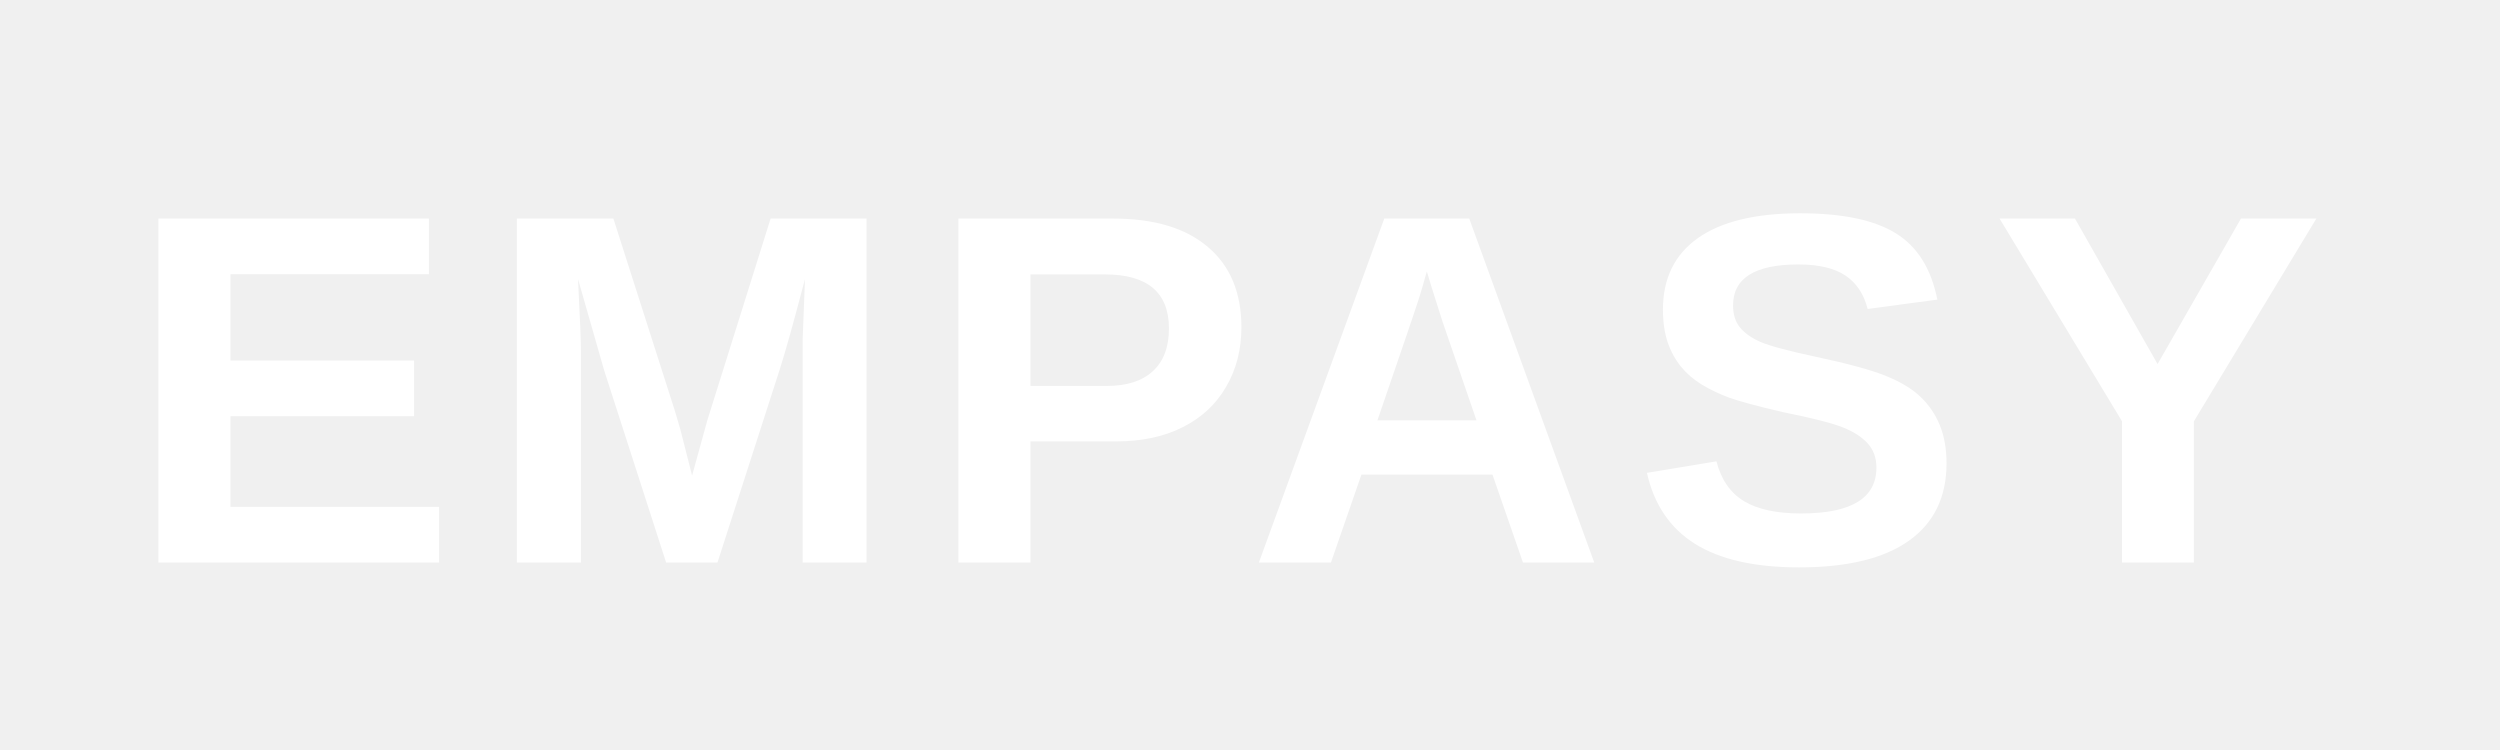
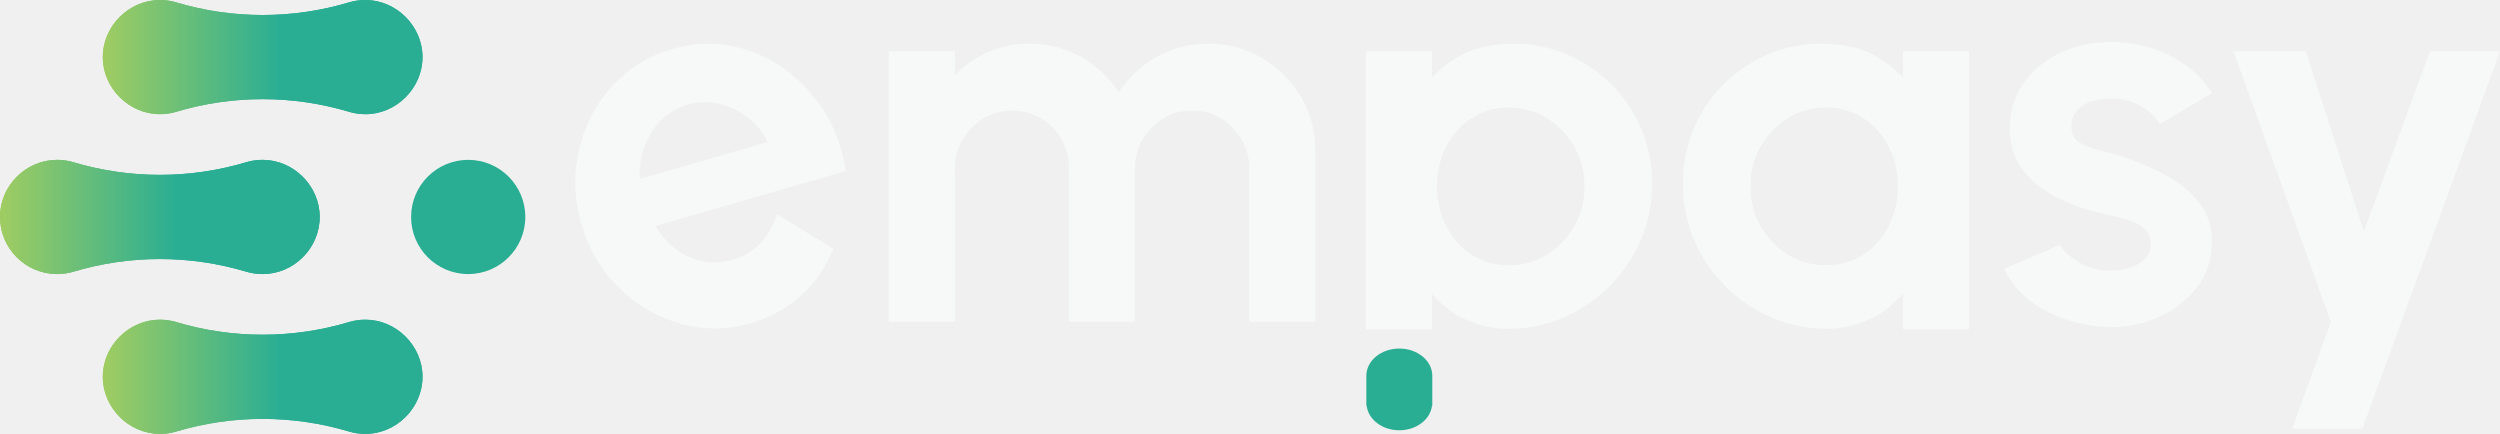
- <svg xmlns="http://www.w3.org/2000/svg" viewBox="0 0 200 60">
-   <text x="10" y="45" font-family="Arial, sans-serif" font-weight="900" font-size="40" fill="#FFFFFF" letter-spacing="2">EMPASY</text>
+ <svg xmlns="http://www.w3.org/2000/svg" xmlns:xlink="http://www.w3.org/1999/xlink" id="_레이어_1" data-name="레이어 1" viewBox="0 0 496.42 86.16">
+   <defs>
+     <style>
+       .cls-1 {
+         fill: url(#_무제_그라디언트_2-5);
+       }
+ 
+       .cls-2 {
+         fill: #f7f8f8;
+       }
+ 
+       .cls-3 {
+         fill: url(#_무제_그라디언트_2);
+       }
+ 
+       .cls-4 {
+         fill: url(#_무제_그라디언트_2-4);
+       }
+ 
+       .cls-5 {
+         fill: #2aae93;
+       }
+ 
+       .cls-6 {
+         fill: url(#_무제_그라디언트_2-3);
+       }
+ 
+       .cls-7 {
+         fill: url(#_무제_그라디언트_2-2);
+       }
+     </style>
+     <linearGradient id="_무제_그라디언트_2" data-name="무제 그라디언트 2" x1="0" y1="43.08" x2="63.49" y2="43.08" gradientUnits="userSpaceOnUse">
+       <stop offset=".01" stop-color="#9ecc63" />
+       <stop offset=".55" stop-color="#2aae93" />
+     </linearGradient>
+     <linearGradient id="_무제_그라디언트_2-2" data-name="무제 그라디언트 2" x1="20.41" y1="11.34" x2="83.9" y2="11.34" xlink:href="#_무제_그라디언트_2" />
+     <linearGradient id="_무제_그라디언트_2-3" data-name="무제 그라디언트 2" x1="20.41" y1="11.34" x2="83.9" y2="11.34" xlink:href="#_무제_그라디언트_2" />
+     <linearGradient id="_무제_그라디언트_2-4" data-name="무제 그라디언트 2" x1="20.41" y1="74.83" x2="83.9" y2="74.83" xlink:href="#_무제_그라디언트_2" />
+     <linearGradient id="_무제_그라디언트_2-5" data-name="무제 그라디언트 2" x1="20.41" y1="74.83" x2="83.9" y2="74.83" xlink:href="#_무제_그라디언트_2" />
+   </defs>
+   <g>
+     <g>
+       <path class="cls-3" d="M52.15,54.42c-1.13,0-2.19-.15-3.22-.46-5.61-1.68-11.4-2.52-17.19-2.52s-11.58.84-17.19,2.52c-1.03.31-2.08.46-3.22.46-6.25,0-11.34-5.09-11.34-11.34s5.19-11.34,11.34-11.34c1.13,0,2.19.15,3.22.46,5.61,1.68,11.4,2.52,17.19,2.52s11.58-.84,17.19-2.52c1.03-.31,2.08-.46,3.22-.46,6.15,0,11.34,5.19,11.34,11.34s-5.09,11.34-11.34,11.34Z" />
+       <path class="cls-3" d="M52.15,54.42c-1.13,0-2.19-.15-3.22-.46-5.61-1.68-11.4-2.52-17.19-2.52s-11.58.84-17.19,2.52c-1.03.31-2.08.46-3.22.46-6.25,0-11.34-5.09-11.34-11.34s5.19-11.34,11.34-11.34c1.13,0,2.19.15,3.22.46,5.61,1.68,11.4,2.52,17.19,2.52s11.58-.84,17.19-2.52c1.03-.31,2.08-.46,3.22-.46,6.15,0,11.34,5.19,11.34,11.34s-5.09,11.34-11.34,11.34Z" />
+     </g>
+     <circle class="cls-5" cx="92.97" cy="43.08" r="11.34" />
+     <g>
+       <path class="cls-7" d="M72.56,22.67c-1.13,0-2.18-.15-3.22-.46-5.61-1.68-11.4-2.52-17.19-2.52s-11.58.84-17.19,2.52c-1.03.31-2.08.46-3.22.46-6.15,0-11.34-5.19-11.34-11.34S25.6,0,31.74,0c1.13,0,2.19.15,3.22.46,5.61,1.68,11.4,2.52,17.19,2.52s11.58-.84,17.19-2.52c1.03-.31,2.08-.46,3.22-.46,6.15,0,11.34,5.19,11.34,11.34s-5.19,11.34-11.34,11.34Z" />
+       <path class="cls-6" d="M72.56,22.67c-1.13,0-2.18-.15-3.22-.46-5.61-1.68-11.4-2.52-17.19-2.52s-11.58.84-17.19,2.52c-1.03.31-2.08.46-3.22.46-6.15,0-11.34-5.19-11.34-11.34S25.6,0,31.74,0c1.13,0,2.19.15,3.22.46,5.61,1.68,11.4,2.52,17.19,2.52s11.58-.84,17.19-2.52c1.03-.31,2.08-.46,3.22-.46,6.15,0,11.34,5.19,11.34,11.34s-5.19,11.34-11.34,11.34Z" />
+     </g>
+     <g>
+       <path class="cls-4" d="M72.56,86.16c-1.13,0-2.18-.15-3.22-.46-5.61-1.68-11.4-2.52-17.19-2.52s-11.58.84-17.19,2.52c-1.03.31-2.08.46-3.22.46-6.15,0-11.34-5.19-11.34-11.34s5.19-11.34,11.34-11.34c1.13,0,2.19.15,3.22.46,5.61,1.68,11.4,2.52,17.19,2.52s11.58-.84,17.19-2.52c1.03-.31,2.08-.46,3.22-.46,6.15,0,11.34,5.19,11.34,11.34s-5.19,11.34-11.34,11.34Z" />
+       <path class="cls-1" d="M72.56,86.16c-1.13,0-2.18-.15-3.22-.46-5.61-1.68-11.4-2.52-17.19-2.52s-11.58.84-17.19,2.52c-1.03.31-2.08.46-3.22.46-6.15,0-11.34-5.19-11.34-11.34s5.19-11.34,11.34-11.34c1.13,0,2.19.15,3.22.46,5.61,1.68,11.4,2.52,17.19,2.52s11.58-.84,17.19-2.52c1.03-.31,2.08-.46,3.22-.46,6.15,0,11.34,5.19,11.34,11.34s-5.19,11.34-11.34,11.34Z" />
+     </g>
+   </g>
+   <g>
+     <path class="cls-2" d="M176.48,63.9V10.18h13.11v4.78c1.83-1.93,4.01-3.46,6.55-4.59,2.54-1.13,5.28-1.7,8.22-1.7,3.72,0,7.15.88,10.29,2.63,3.13,1.76,5.63,4.1,7.49,7.04,1.9-2.94,4.41-5.28,7.52-7.04,3.11-1.75,6.54-2.63,10.26-2.63,3.94,0,7.51.96,10.71,2.88,3.2,1.91,5.77,4.48,7.68,7.69,1.91,3.2,2.88,6.78,2.88,10.71v33.95h-13.11v-30.45c0-2.08-.51-3.99-1.53-5.73-1.02-1.73-2.38-3.13-4.08-4.19-1.7-1.06-3.61-1.58-5.72-1.58s-4.02.51-5.72,1.53c-1.7,1.02-3.07,2.39-4.11,4.11-1.04,1.72-1.56,3.67-1.56,5.86v30.45h-13.11v-30.45c0-2.19-.5-4.14-1.5-5.86-1-1.72-2.36-3.09-4.08-4.11-1.72-1.02-3.63-1.53-5.74-1.53s-3.98.52-5.7,1.58c-1.72,1.06-3.09,2.46-4.11,4.19-1.02,1.74-1.53,3.65-1.53,5.73v30.45h-13.11Z" />
+     <path class="cls-2" d="M417.57,64.87c-2.8-.18-5.49-.74-8.1-1.7-2.59-.94-4.89-2.25-6.9-3.89-2.01-1.64-3.55-3.62-4.62-5.91l11.06-4.73c.44.72,1.14,1.48,2.1,2.28.96.81,2.12,1.48,3.46,2.02,1.35.53,2.82.8,4.44.8,1.35,0,2.66-.18,3.88-.56,1.24-.38,2.24-.96,3.01-1.75s1.15-1.81,1.15-3.06c0-1.33-.45-2.36-1.36-3.1-.91-.73-2.06-1.29-3.44-1.66-1.36-.38-2.71-.73-3.99-1.05-3.41-.68-6.57-1.74-9.5-3.17-2.91-1.43-5.26-3.29-7.03-5.56-1.77-2.27-2.66-5.03-2.66-8.24,0-3.55.94-6.61,2.82-9.19,1.88-2.58,4.33-4.56,7.36-5.96,3.03-1.4,6.3-2.1,9.81-2.1,4.25,0,8.17.89,11.73,2.66,3.57,1.77,6.38,4.28,8.46,7.5l-10.37,6.12c-.51-.86-1.21-1.65-2.1-2.39-.89-.73-1.92-1.35-3.06-1.83-1.15-.49-2.34-.76-3.6-.84-1.61-.07-3.08.08-4.41.44-1.33.36-2.4.96-3.19,1.82-.81.87-1.22,2.01-1.22,3.44,0,1.36.54,2.37,1.62,3.03,1.08.66,2.37,1.17,3.89,1.53,1.52.36,2.99.75,4.39,1.18,3.15,1.04,6.1,2.31,8.88,3.81,2.78,1.5,5,3.35,6.68,5.53,1.7,2.19,2.5,4.8,2.43,7.84,0,3.48-1.05,6.51-3.13,9.11-2.06,2.6-4.74,4.57-8.03,5.94-3.27,1.36-6.77,1.9-10.49,1.61Z" />
+     <path class="cls-2" d="M377.87,10.18v5.26c-1.75-2.01-3.95-3.55-6.31-4.76-2.8-1.43-6.67-2.01-9.8-2.01-3.83,0-7.41.72-10.74,2.15-3.33,1.43-6.27,3.42-8.81,5.96-2.54,2.54-4.52,5.5-5.93,8.87-1.42,3.37-2.12,6.96-2.12,10.8s.74,7.69,2.23,11.17c1.49,3.47,3.55,6.53,6.18,9.18,2.63,2.65,5.69,4.73,9.16,6.23,3.48,1.5,7.2,2.26,11.17,2.26,3.16,0,6.24-.89,9.07-2.24,2.65-1.27,3.94-2.72,5.9-4.7.03.35.02.8.02,1.19v5.85h13.11V10.18h-13.11ZM375.02,44.91c-1.22,2.39-2.9,4.28-5.05,5.67-2.15,1.39-4.62,2.09-7.41,2.09s-5.22-.7-7.5-2.09c-2.27-1.4-4.09-3.28-5.45-5.65-1.36-2.36-2.04-4.99-2.04-7.9s.67-5.53,2.02-7.9c1.34-2.36,3.15-4.25,5.43-5.67,2.27-1.42,4.79-2.12,7.55-2.12s5.22.7,7.38,2.1c2.17,1.4,3.86,3.29,5.08,5.67,1.22,2.38,1.83,5.02,1.83,7.92s-.61,5.49-1.83,7.87Z" />
+     <path class="cls-2" d="M271.21,10.18v49.37s0,4.35,0,4.35v1.5s13.11,0,13.11,0v-1.5s0-4.35,0-4.35c0-.39,0-.85.02-1.19,1.95,1.98,3.25,3.43,5.9,4.7,2.83,1.36,5.91,2.24,9.07,2.24,3.97,0,7.7-.75,11.17-2.26,3.47-1.5,6.53-3.58,9.16-6.23,2.63-2.65,4.69-5.71,6.18-9.18,1.49-3.48,2.23-7.2,2.23-11.17,0-3.84-.71-7.43-2.12-10.8-1.41-3.37-3.39-6.32-5.93-8.87-2.54-2.54-5.48-4.53-8.81-5.96-3.33-1.43-6.91-2.15-10.74-2.15-3.13,0-7,.58-9.8,2.01-2.36,1.21-4.57,2.74-6.31,4.76v-5.26h-13.11ZM285.34,37.04c0-2.9.61-5.54,1.83-7.92,1.22-2.38,2.91-4.27,5.08-5.67,2.17-1.4,4.63-2.1,7.38-2.1,2.76,0,5.28.71,7.55,2.12,2.27,1.42,4.08,3.3,5.43,5.67,1.34,2.36,2.02,4.99,2.02,7.9,0,2.9-.68,5.53-2.04,7.9-1.36,2.37-3.18,4.25-5.45,5.65-2.28,1.39-4.77,2.09-7.5,2.09-2.79,0-5.26-.7-7.41-2.09-2.15-1.4-3.83-3.29-5.05-5.67-1.22-2.38-1.83-5-1.83-7.87Z" />
+     <polygon class="cls-2" points="455.16 85.12 469.09 85.12 496.42 10.18 482.51 10.18 469.4 45.96 457.85 10.18 443.51 10.18 462.84 63.9 455.16 85.12" />
+     <path class="cls-2" d="M151.01,48.27c-1.49,1.61-3.35,2.71-5.56,3.32-2.14.58-4.19.66-6.14.24-1.95-.43-3.69-1.24-5.24-2.46-1.54-1.22-2.84-2.71-3.87-4.51l37.72-10.9c-.61-4.29-1.99-8.18-4.15-11.66-2.16-3.47-4.84-6.36-8.03-8.64-3.19-2.28-6.72-3.79-10.56-4.53-3.85-.73-7.78-.52-11.81.64-3.54,1.02-6.68,2.69-9.4,5.01-2.72,2.31-4.9,5.07-6.54,8.23-1.64,3.18-2.65,6.61-3.04,10.28-.4,3.67-.05,7.39,1.03,11.13,1.44,4.99,3.92,9.21,7.44,12.67,3.52,3.46,7.58,5.85,12.19,7.16,4.61,1.32,9.29,1.28,14.04-.09,5.16-1.49,9.4-4.29,12.73-8.4,1.55-1.92,2.7-4.1,3.66-6.37l-11.22-6.86c-.67,2.2-1.75,4.11-3.24,5.71ZM127.93,29.16c.74-2.02,1.85-3.77,3.32-5.26,1.47-1.49,3.24-2.53,5.3-3.12,2.07-.6,4.13-.66,6.21-.18,2.07.48,3.97,1.38,5.67,2.69,1.7,1.32,3.04,2.95,4.02,4.91l-25.39,7.34c-.16-2.23.13-4.35.87-6.38Z" />
+     <path class="cls-5" d="M277.86,69.21c-3.62,0-6.55,2.42-6.55,5.41v5.94h.06c.33,2.74,3.09,4.88,6.49,4.88s6.16-2.15,6.49-4.88h.06v-5.94c0-2.99-2.93-5.41-6.55-5.41Z" />
+   </g>
</svg>
